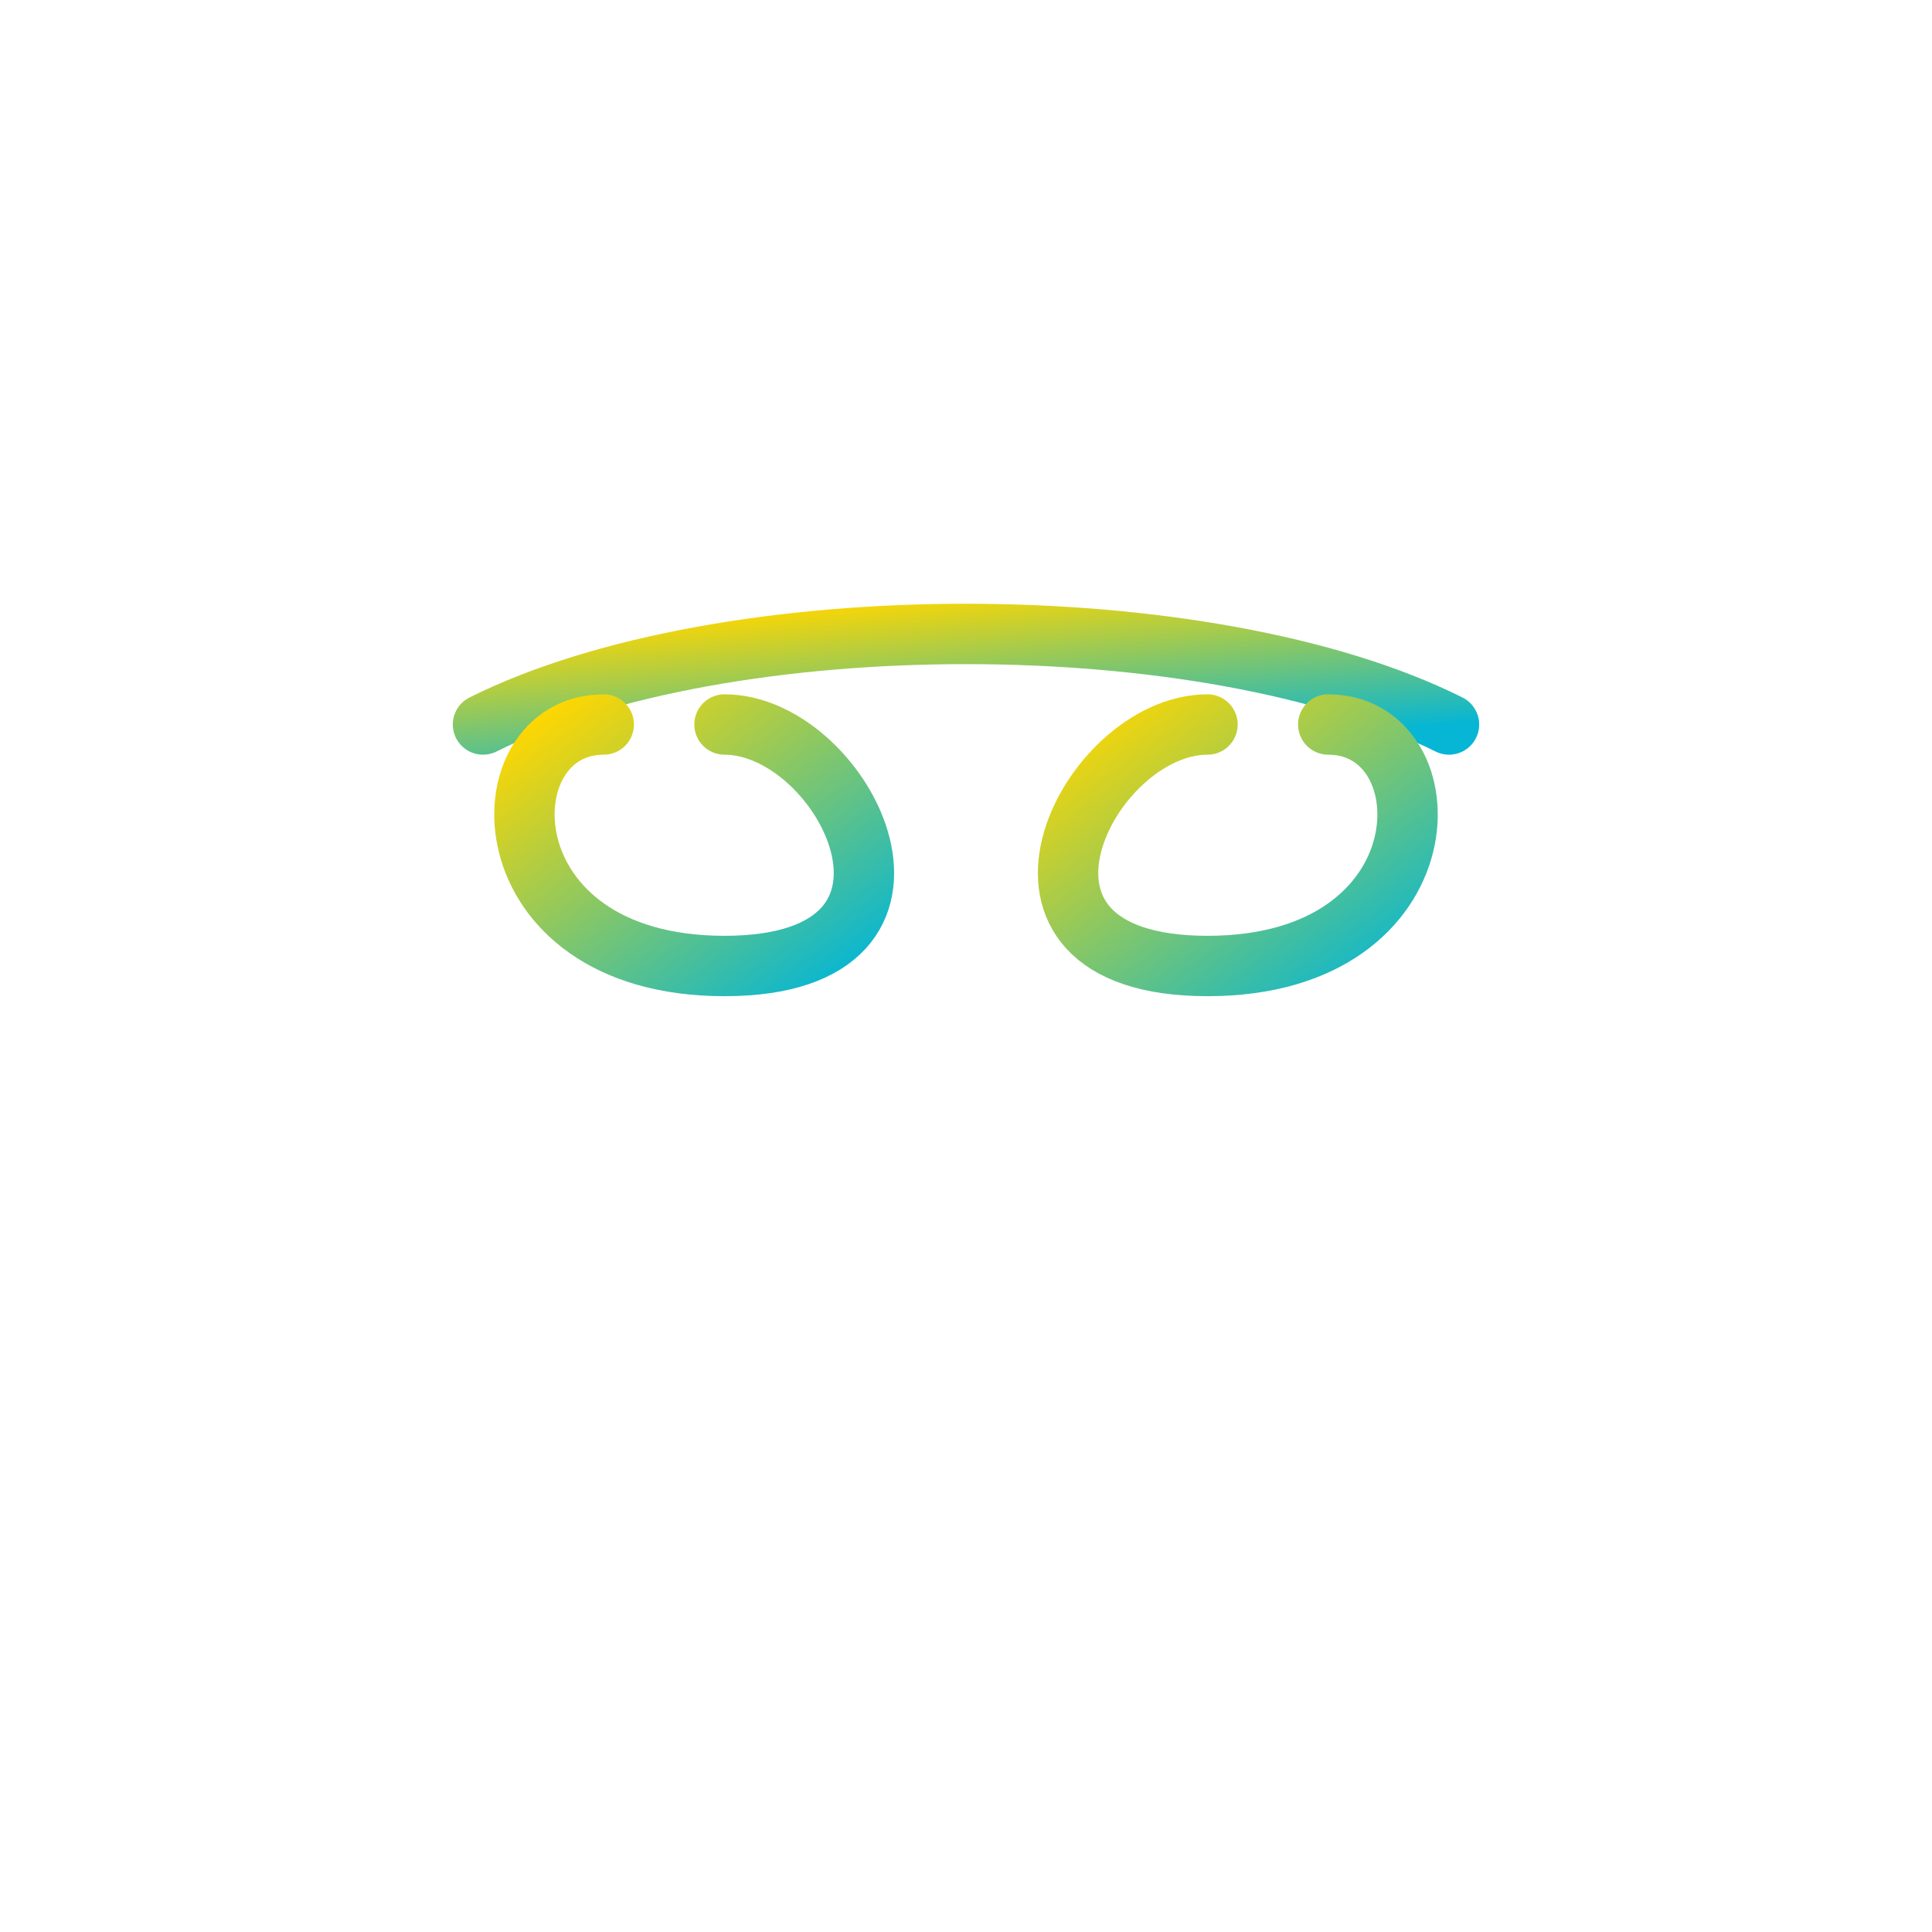
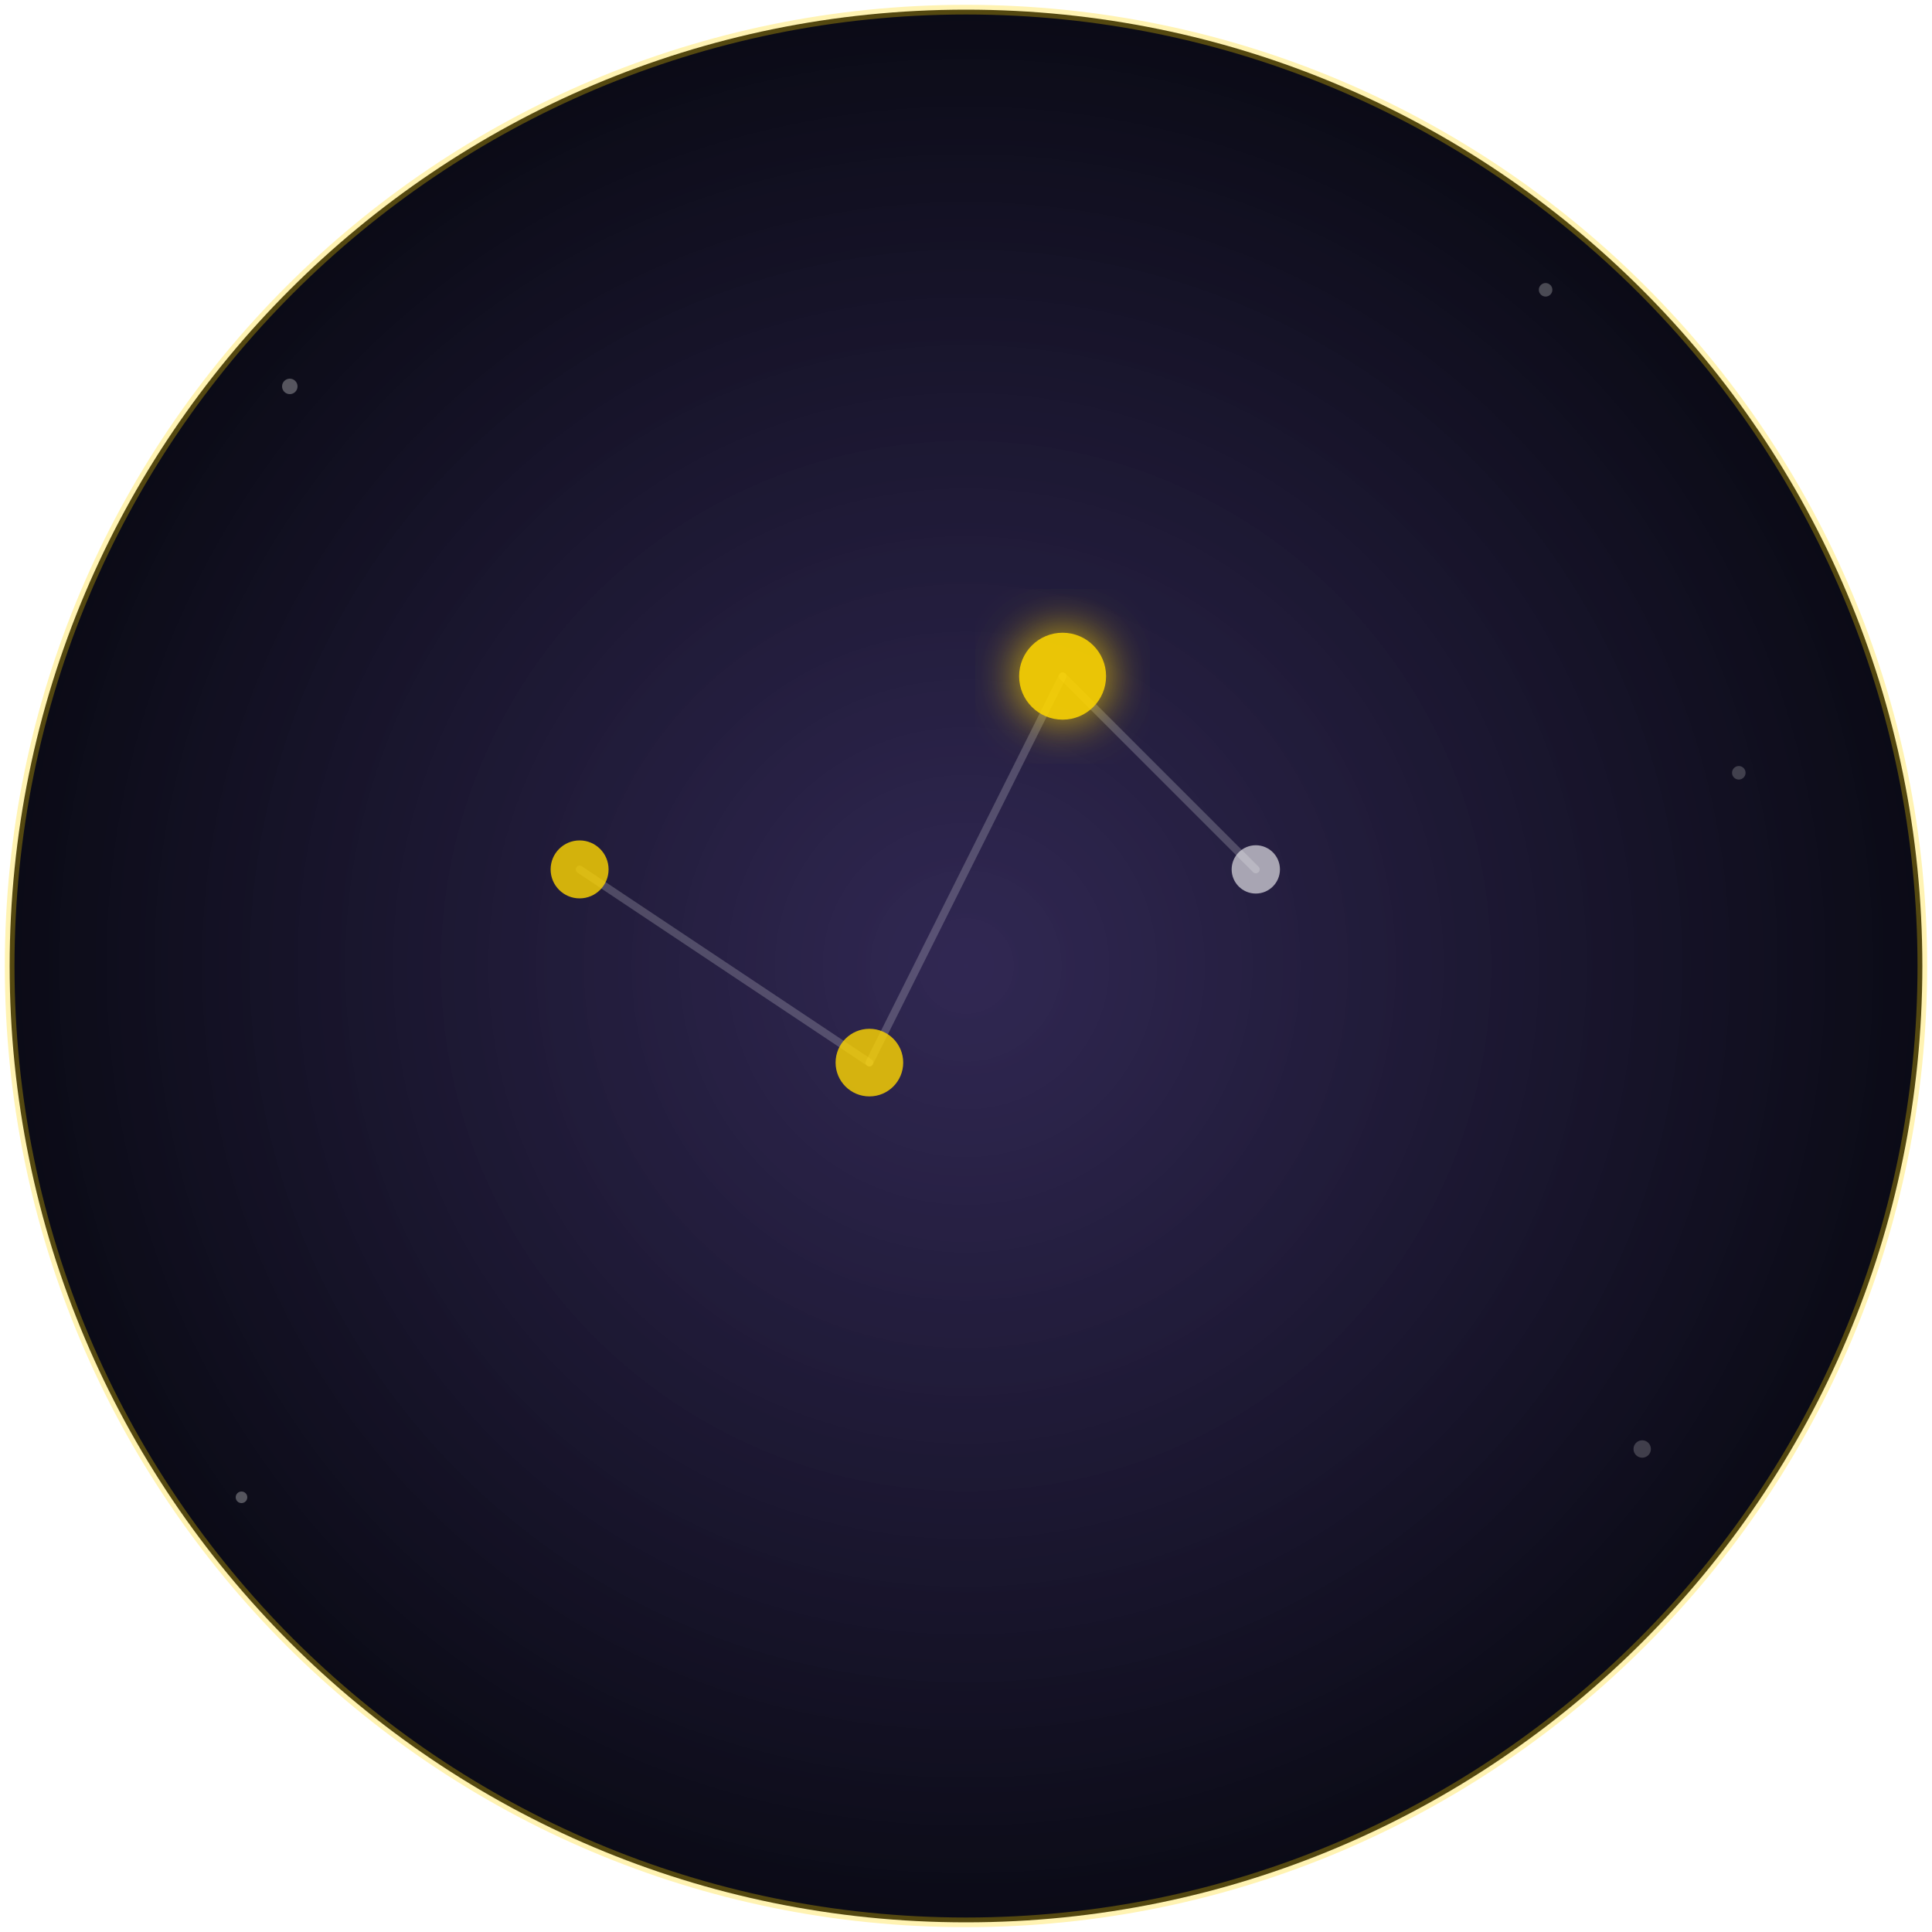
- <svg xmlns="http://www.w3.org/2000/svg" viewBox="0 0 64 64" width="64" height="64" id="libra-icon">
+ <svg xmlns="http://www.w3.org/2000/svg" viewBox="0 0 200 200">
  <defs>
-     <linearGradient id="libra-gradient" x1="0%" y1="0%" x2="100%" y2="100%">
-       <stop offset="0%" stop-color="#FFD700" />
-       <stop offset="100%" stop-color="#06B6D4" />
-     </linearGradient>
+     <filter id="star-glow-libra" x="-50%" y="-50%" width="200%" height="200%">
+       <feGaussianBlur stdDeviation="2.5" result="blur" />
+       <feMerge>
+         <feMergeNode in="blur" />
+         <feMergeNode in="SourceGraphic" />
+       </feMerge>
+     </filter>
+     <radialGradient id="bg-grad-libra" cx="50%" cy="50%" r="50%">
+       <stop offset="0%" stop-color="#1a1040" stop-opacity="0.9" />
+       <stop offset="100%" stop-color="#050510" stop-opacity="0.98" />
+     </radialGradient>
  </defs>
-   <g fill="none" stroke="url(#libra-gradient)" stroke-width="2" stroke-linecap="round" stroke-linejoin="round">
-     <path d="M16 24 C24 20, 40 20, 48 24" />
-     <path d="M20 24 C16 24, 16 32, 24 32 C32 32, 28 24, 24 24" />
-     <path d="M40 24 C36 24, 32 32, 40 32 C48 32, 48 24, 44 24" />
-     <line x1="16" y1="44" x2="48" y2="44" />
+   <circle cx="100" cy="100" r="99" fill="url(#bg-grad-libra)" stroke="rgba(255,215,0,0.3)" stroke-width="1" />
+   <circle cx="30" cy="40" r="0.8" fill="rgba(255,255,255,0.3)" />
+   <circle cx="160" cy="30" r="0.7" fill="rgba(255,255,255,0.25)" />
+   <circle cx="170" cy="150" r="0.9" fill="rgba(255,255,255,0.2)" />
+   <circle cx="25" cy="155" r="0.6" fill="rgba(255,255,255,0.3)" />
+   <circle cx="180" cy="80" r="0.7" fill="rgba(255,255,255,0.2)" />
+   <g stroke="rgba(255,255,255,0.2)" stroke-width="0.8" stroke-linecap="round">
+     <line x1="90" y1="110" x2="60" y2="90" />
+     <line x1="90" y1="110" x2="110" y2="70" />
+     <line x1="110" y1="70" x2="130" y2="90" />
  </g>
+   <circle cx="110" cy="70" r="4.5" fill="#FFD700" filter="url(#star-glow-libra)" opacity="0.9" />
+   <circle cx="90" cy="110" r="3.5" fill="rgba(255,215,0,0.8)" />
+   <circle cx="60" cy="90" r="3" fill="rgba(255,215,0,0.8)" />
+   <circle cx="130" cy="90" r="2.5" fill="rgba(255,255,255,0.6)" />
</svg>
